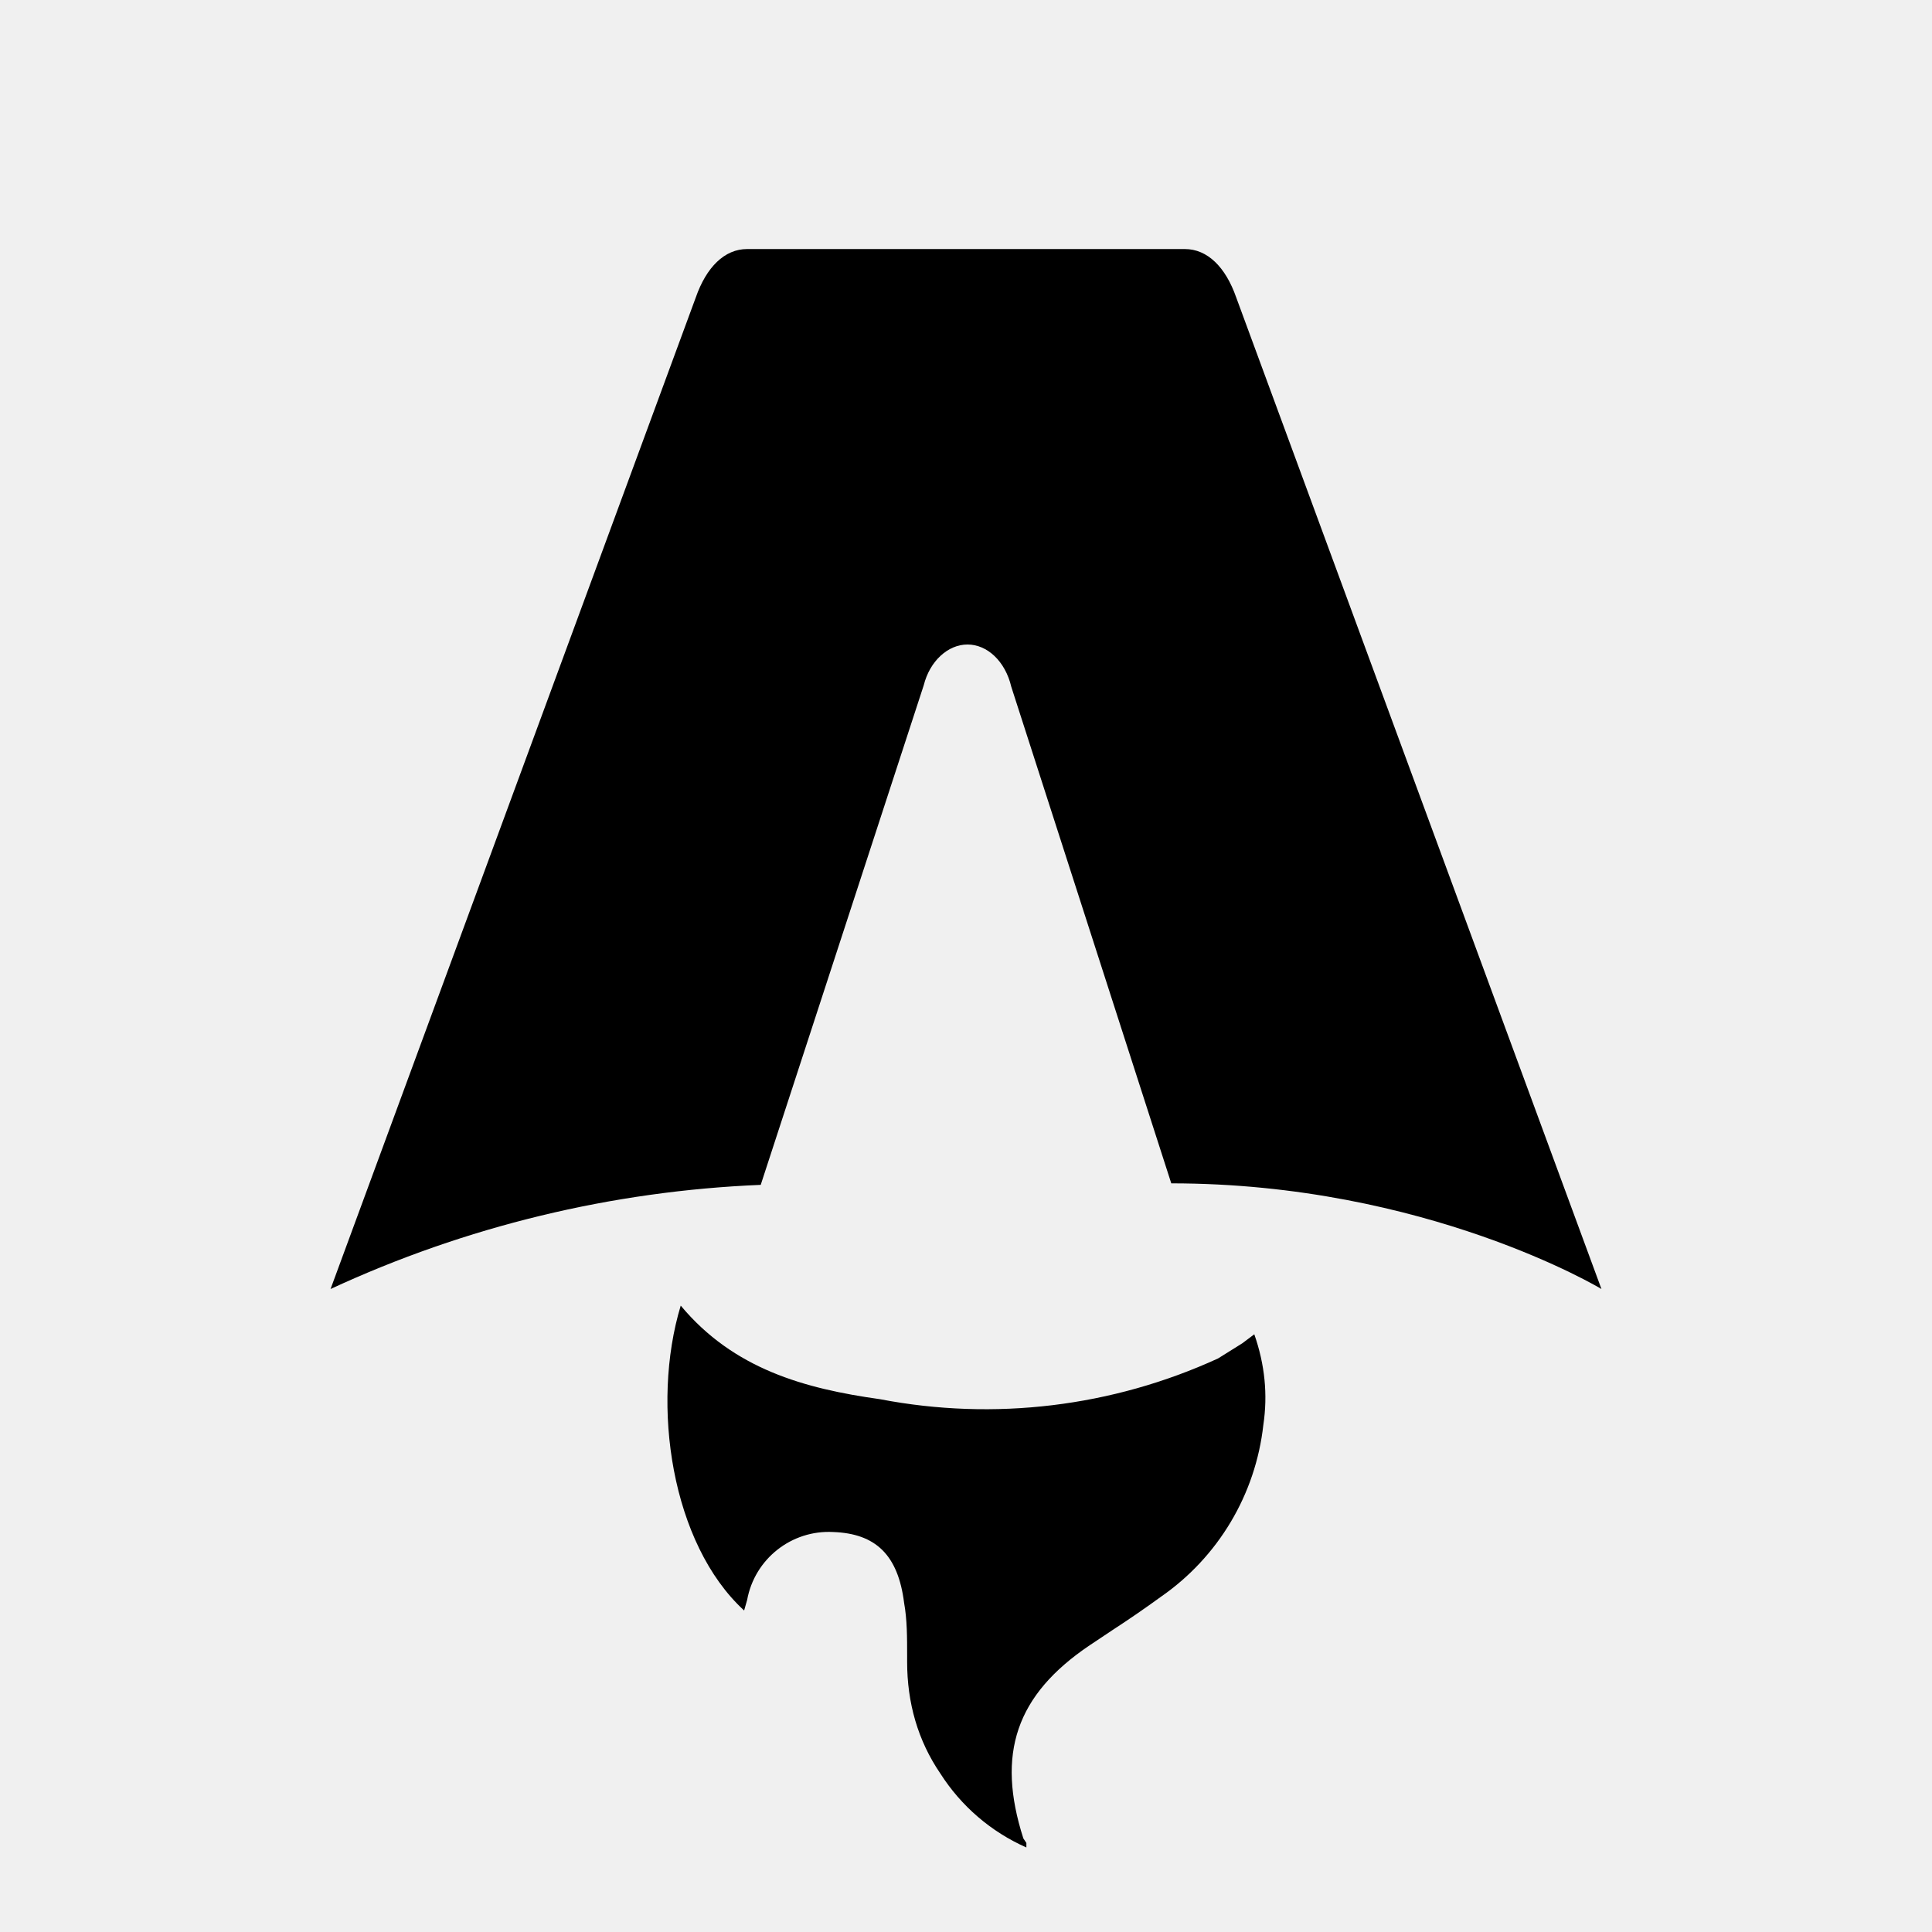
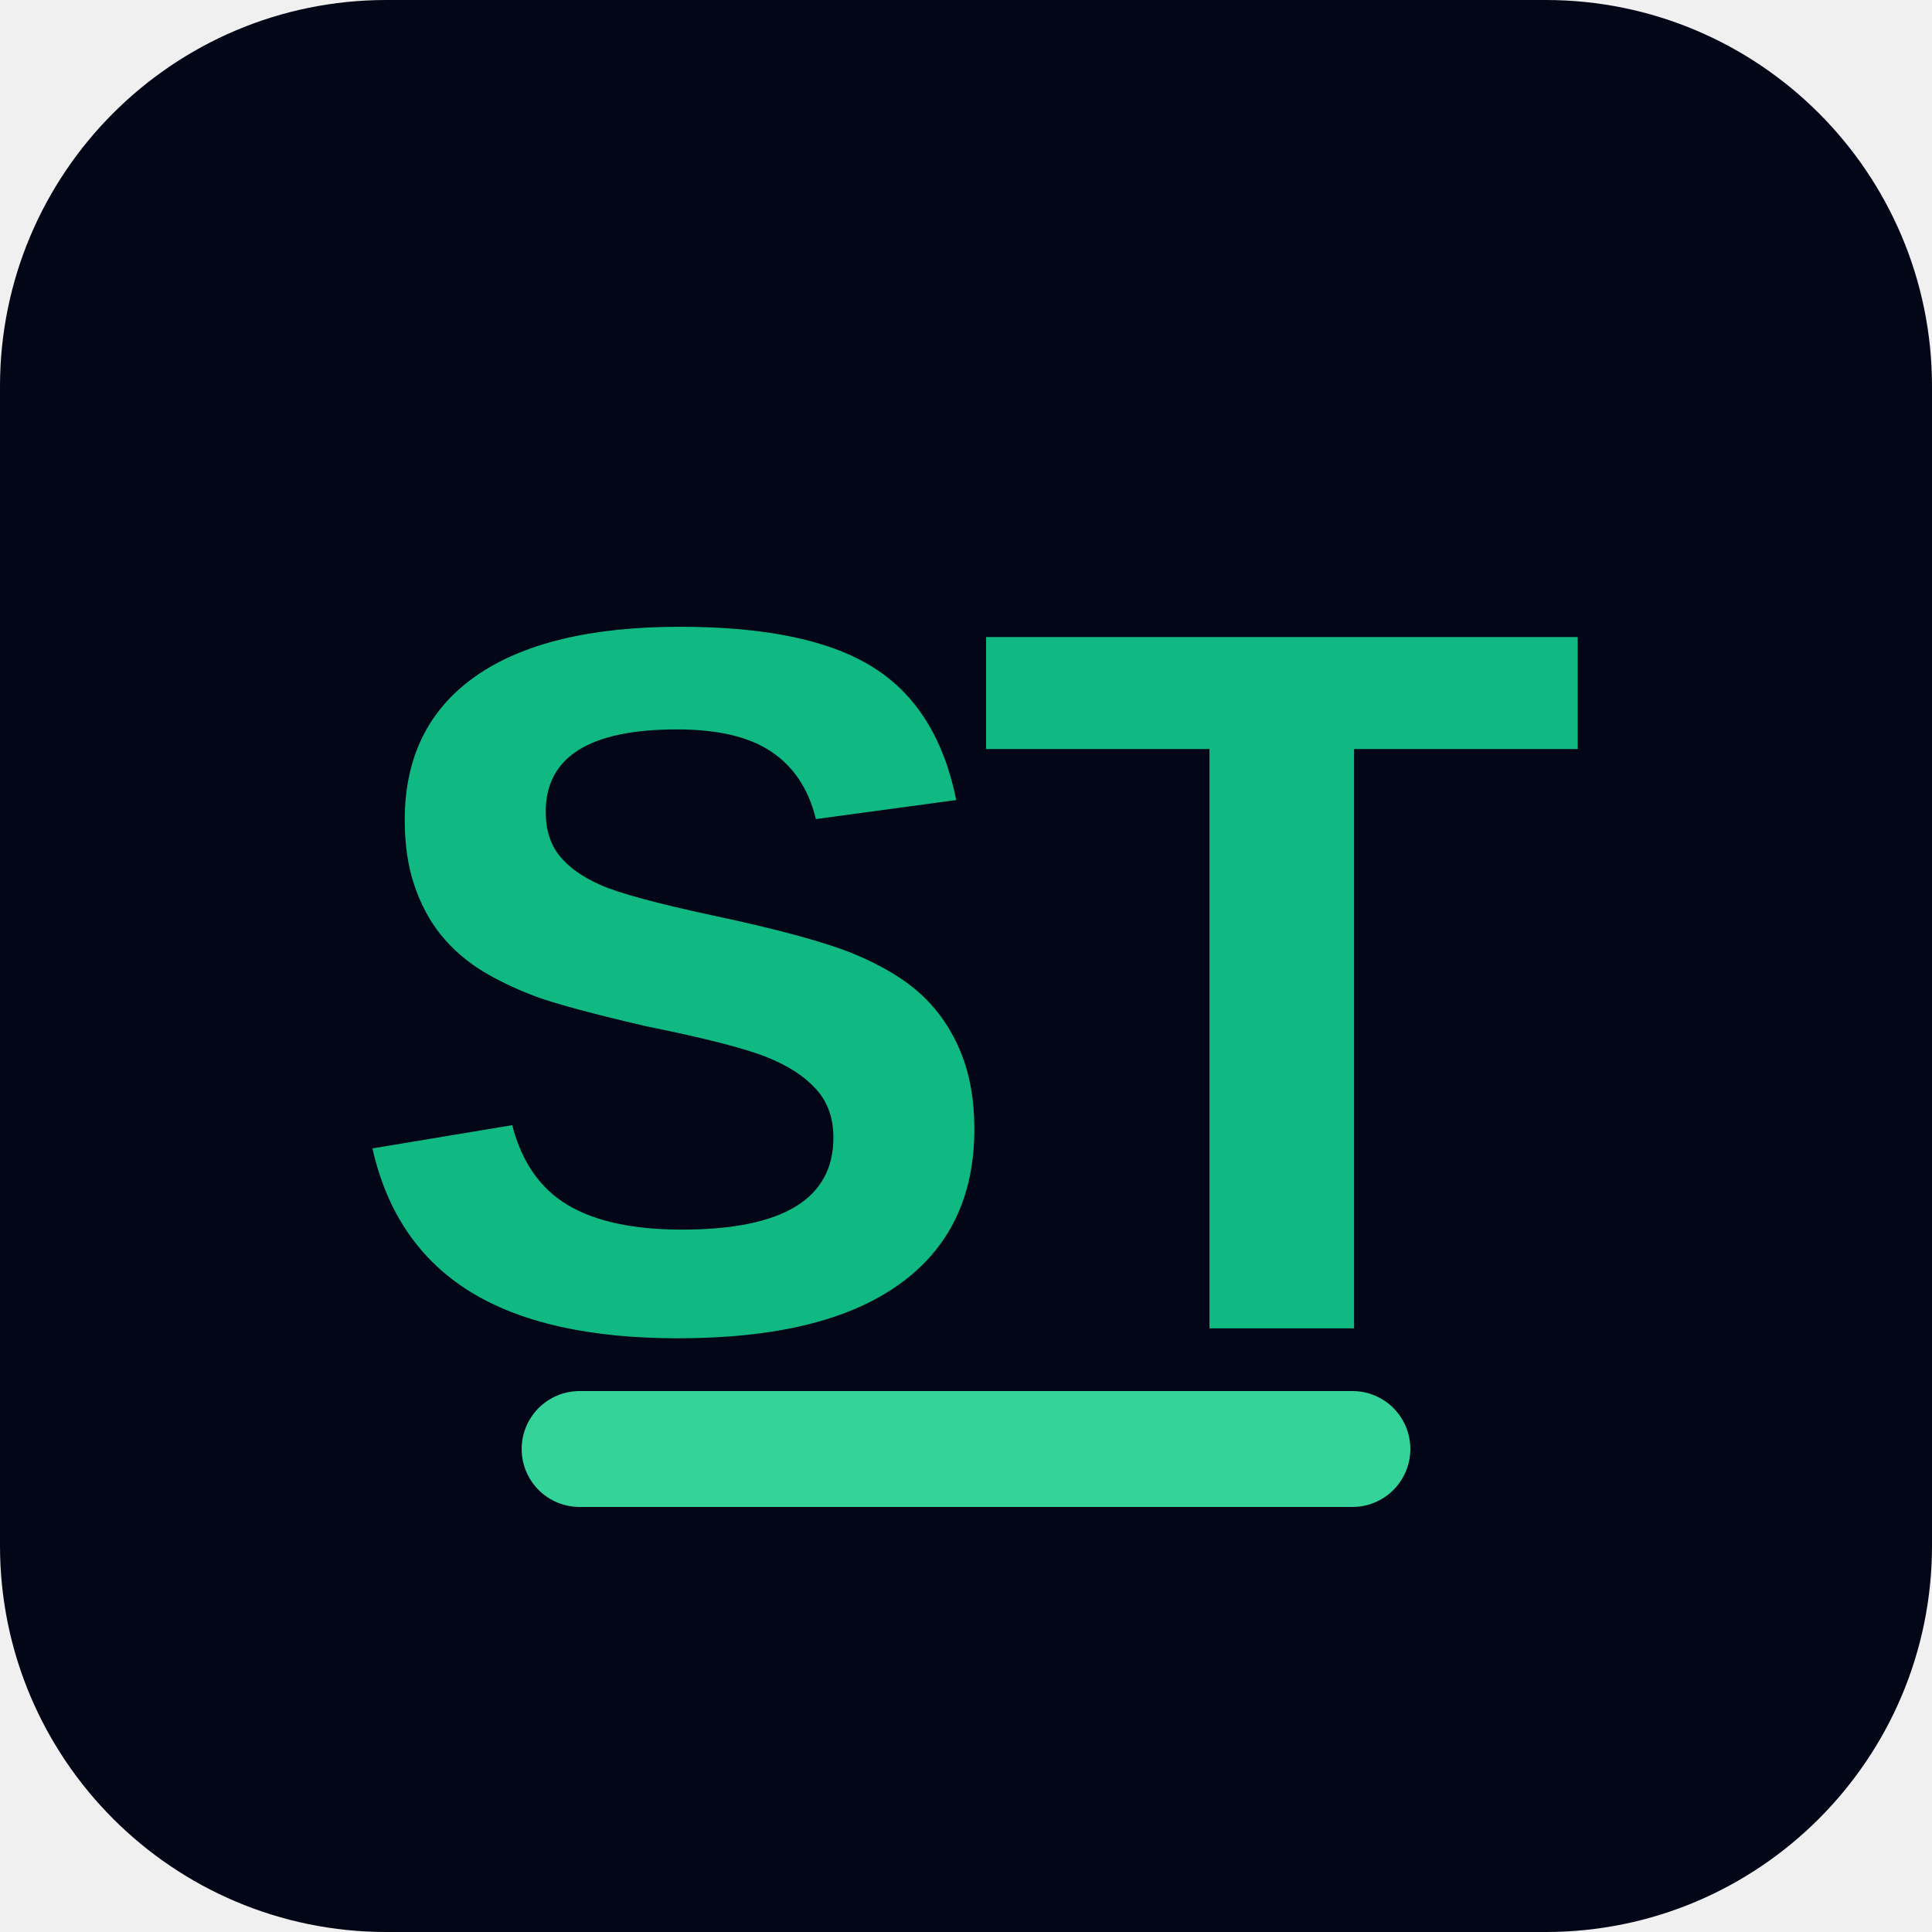
- <svg xmlns="http://www.w3.org/2000/svg" fill="none" viewBox="0 0 128 128">
-   <path d="M50.4 78.5a75.1 75.1 0 0 0-28.5 6.9l24.2-65.7c.7-2 1.9-3.2 3.4-3.2h29c1.5 0 2.7 1.2 3.4 3.2l24.2 65.7s-11.6-7-28.5-7L67 45.5c-.4-1.7-1.6-2.8-2.9-2.8-1.3 0-2.5 1.1-2.9 2.7L50.4 78.5Zm-1.1 28.2Zm-4.2-20.2c-2 6.6-.6 15.8 4.2 20.2a17.5 17.5 0 0 1 .2-.7 5.5 5.5 0 0 1 5.7-4.5c2.8.1 4.3 1.5 4.7 4.7.2 1.1.2 2.3.2 3.5v.4c0 2.7.7 5.2 2.2 7.4a13 13 0 0 0 5.7 4.9v-.3l-.2-.3c-1.8-5.6-.5-9.5 4.4-12.8l1.5-1a73 73 0 0 0 3.2-2.2 16 16 0 0 0 6.8-11.4c.3-2 .1-4-.6-6l-.8.6-1.6 1a37 37 0 0 1-22.4 2.7c-5-.7-9.7-2-13.2-6.2Z" />
-   <style>
-         path { fill: #000; }
-         @media (prefers-color-scheme: dark) {
-             path { fill: #FFF; }
-         }
-     </style>
+ <svg xmlns="http://www.w3.org/2000/svg" viewBox="0 0 100 100">
+   <rect width="100" height="100" rx="20" fill="#020617" />
+   <text x="50%" y="54%" font-family="Arial, sans-serif" font-weight="900" font-size="52" fill="#10b981" text-anchor="middle" dominant-baseline="middle" letter-spacing="-2">
+     ST
+   </text>
+   <path d="M 30 75 L 70 75" stroke="#34d399" stroke-width="6" stroke-linecap="round" />
</svg>
